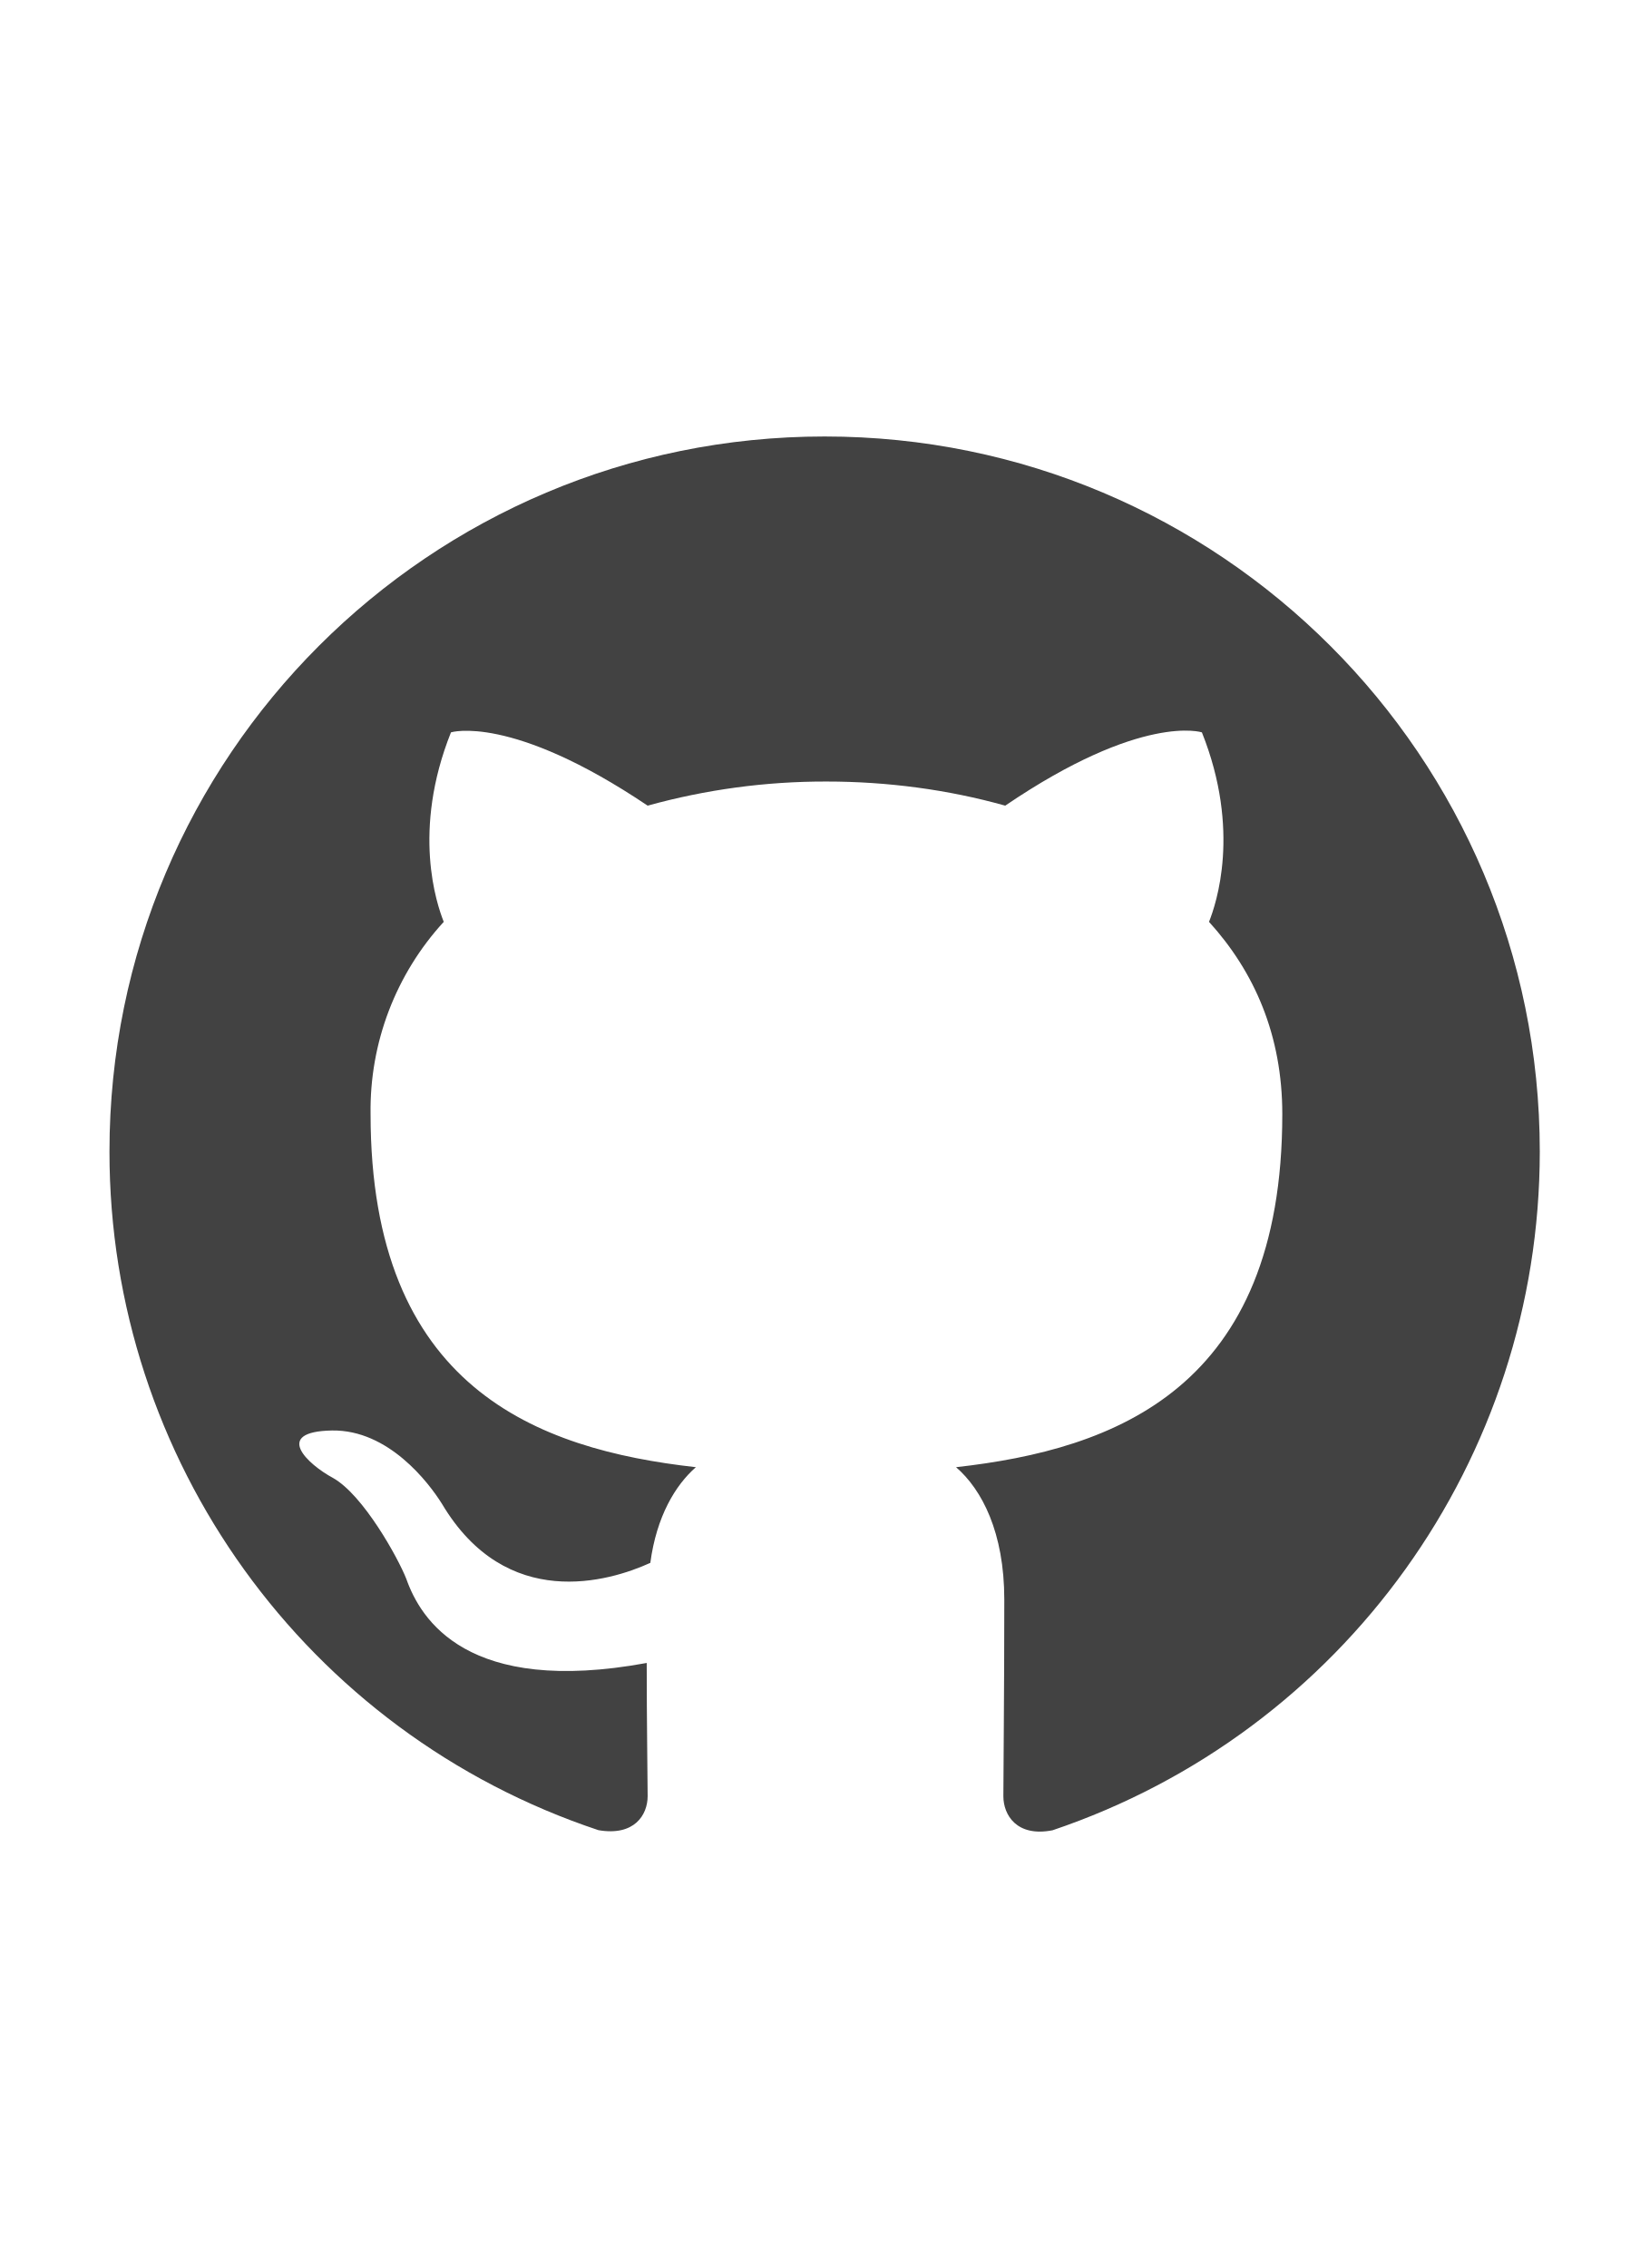
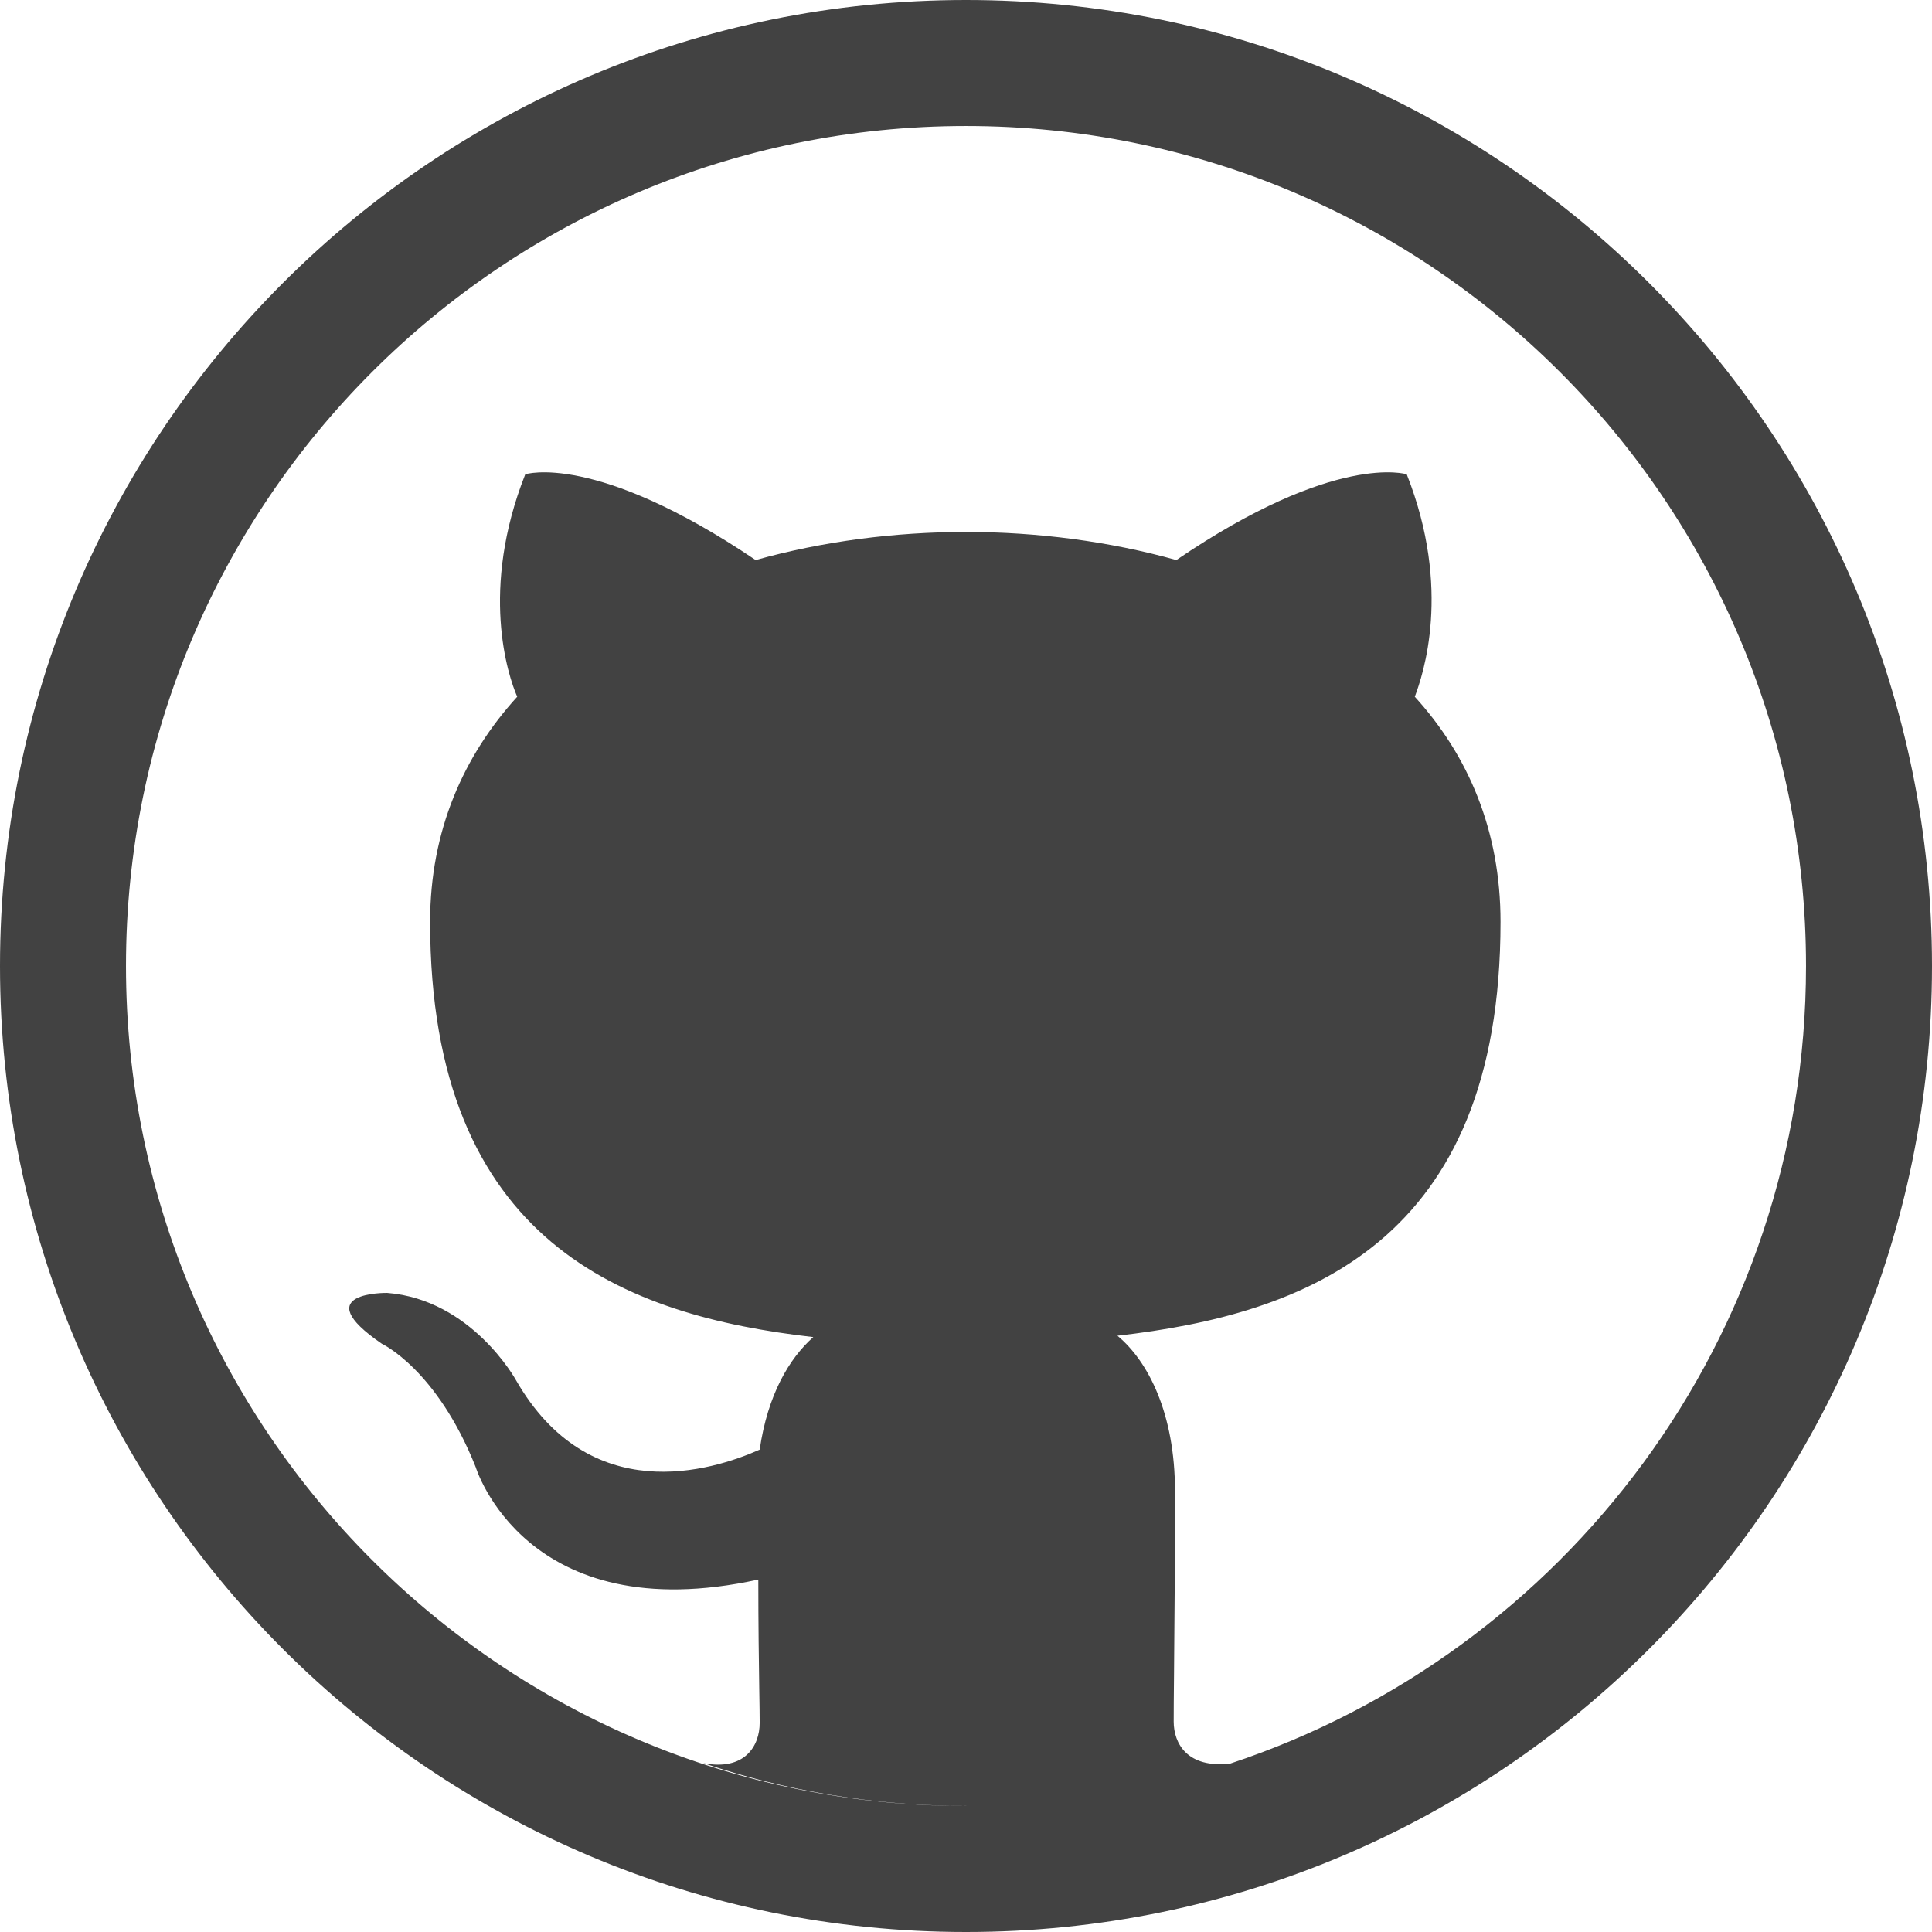
- <svg xmlns="http://www.w3.org/2000/svg" viewBox="0 0 16 22">
-   <path fill="#424242" d="M8 4.234a6.936 6.936 0 0 0-6.938 6.937 6.933 6.933 0 0 0 4.744 6.582c.347.06.477-.147.477-.33 0-.164-.009-.71-.009-1.292-1.743.321-2.194-.424-2.332-.815-.078-.2-.417-.815-.712-.98-.242-.13-.59-.45-.008-.46.546-.008.936.504 1.066.712.625 1.05 1.622.754 2.021.572.06-.45.243-.754.442-.928-1.543-.173-3.156-.771-3.156-3.425a2.7 2.7 0 0 1 .71-1.865c-.069-.173-.311-.884.07-1.838 0 0 .581-.182 1.908.711a6.438 6.438 0 0 1 1.734-.234c.59 0 1.18.078 1.735.234 1.327-.902 1.908-.711 1.908-.711.381.954.138 1.665.069 1.838.442.486.711 1.102.711 1.865 0 2.662-1.622 3.252-3.165 3.425.251.217.468.633.468 1.284 0 .928-.009 1.673-.009 1.908 0 .182.13.398.477.33a6.949 6.949 0 0 0 4.727-6.583A6.936 6.936 0 0 0 8 4.234z" />
+ <svg xmlns="http://www.w3.org/2000/svg" width="24" height="24" viewBox="0 0 24 24" fill="none">
+   <path fill-rule="evenodd" clip-rule="evenodd" d="M12 24C18.627 24 24 18.627 24 12C24 5.373 18.627 0 12 0C5.373 0 0 5.373 0 12C0 18.627 5.373 24 12 24ZM15.282 21.908C19.437 20.533 22.435 16.616 22.435 12C22.435 6.237 17.763 1.565 12 1.565C6.237 1.565 1.565 6.237 1.565 12C1.565 17.763 6.237 22.435 12 22.435C12.005 22.435 12.01 22.435 12.015 22.435C10.857 22.433 9.765 22.25 8.738 21.902C9.254 22.002 9.437 21.686 9.437 21.403C9.437 21.316 9.435 21.178 9.432 20.998C9.427 20.664 9.42 20.185 9.42 19.622C6.525 20.255 5.909 18.224 5.909 18.224C5.426 17.009 4.744 16.693 4.744 16.693C3.795 16.044 4.81 16.061 4.81 16.061C5.859 16.144 6.408 17.142 6.408 17.142C7.323 18.74 8.838 18.274 9.437 18.008C9.537 17.326 9.803 16.876 10.103 16.61C7.773 16.344 5.343 15.445 5.343 11.451C5.343 10.319 5.759 9.387 6.425 8.655C6.308 8.389 5.959 7.323 6.525 5.892C6.525 5.892 7.39 5.609 9.387 6.957C10.219 6.724 11.118 6.608 12 6.608C12.882 6.608 13.781 6.724 14.613 6.957C16.593 5.609 17.475 5.892 17.475 5.892C18.041 7.323 17.675 8.389 17.575 8.655C18.241 9.387 18.64 10.319 18.64 11.451C18.64 15.445 16.21 16.327 13.881 16.593C14.263 16.91 14.596 17.559 14.596 18.524C14.596 19.456 14.589 20.262 14.584 20.799C14.581 21.068 14.58 21.27 14.58 21.386C14.58 21.661 14.752 21.968 15.282 21.908Z" fill="#424242" />
</svg>
